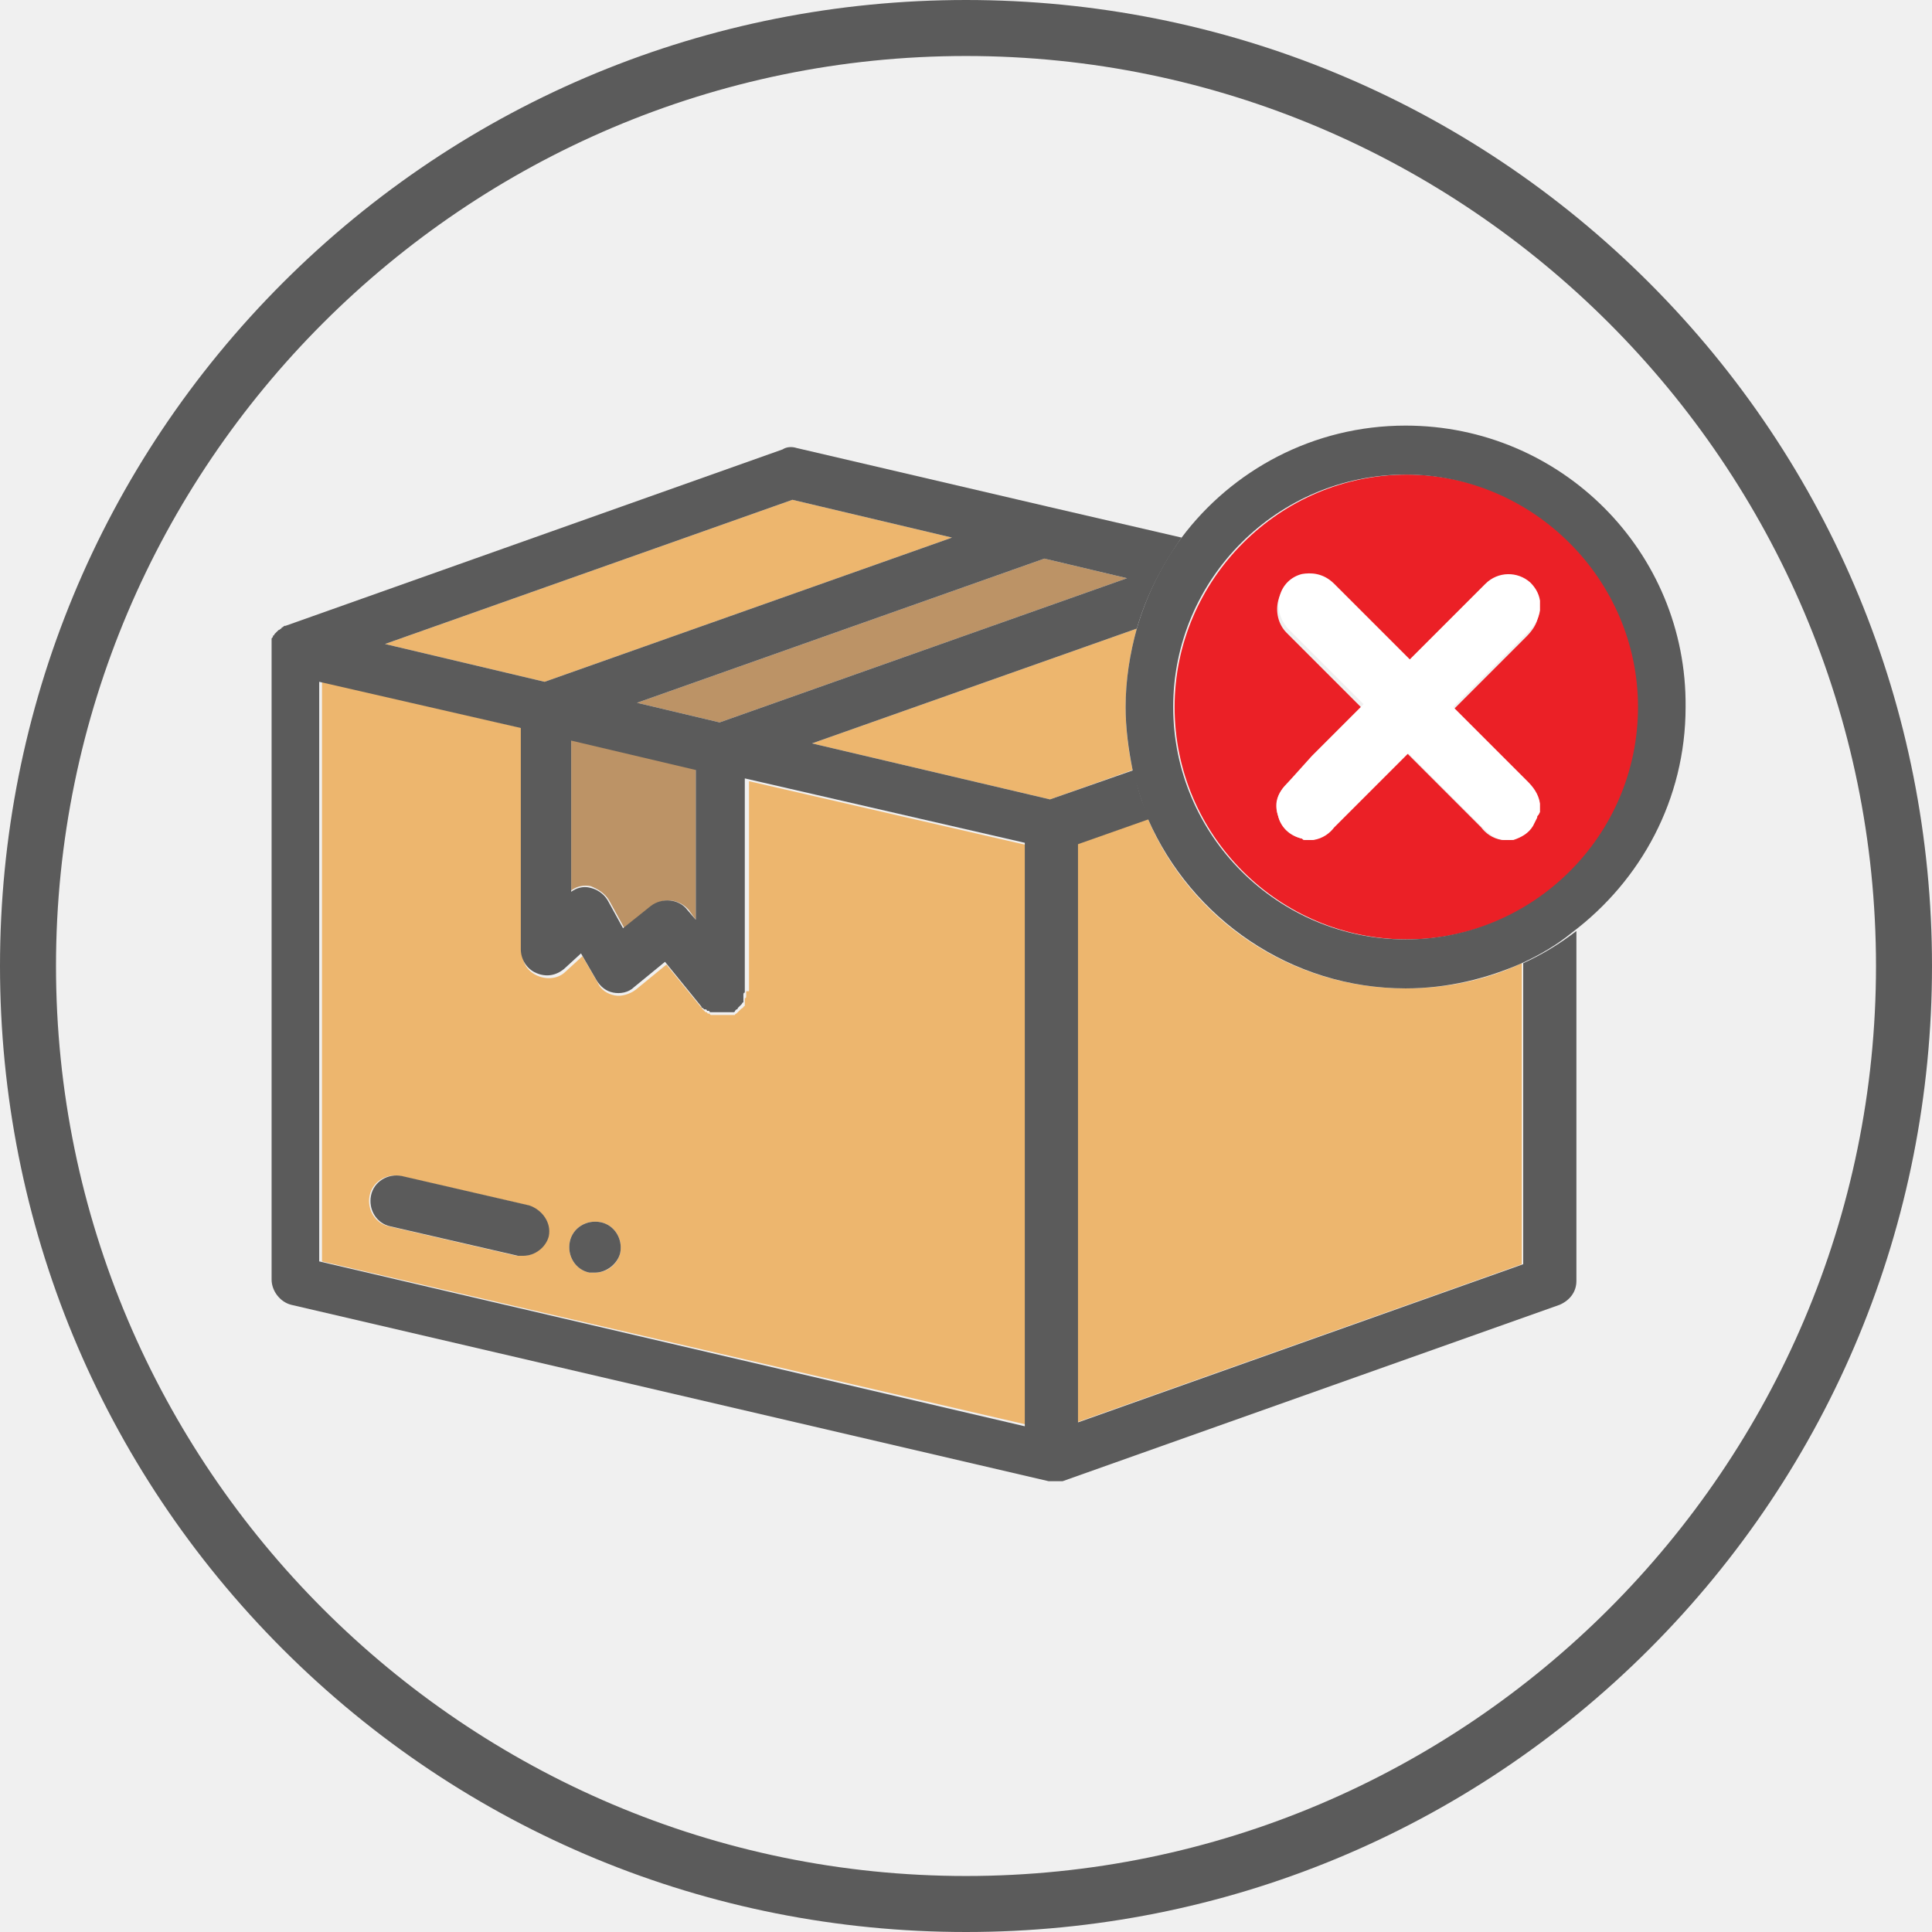
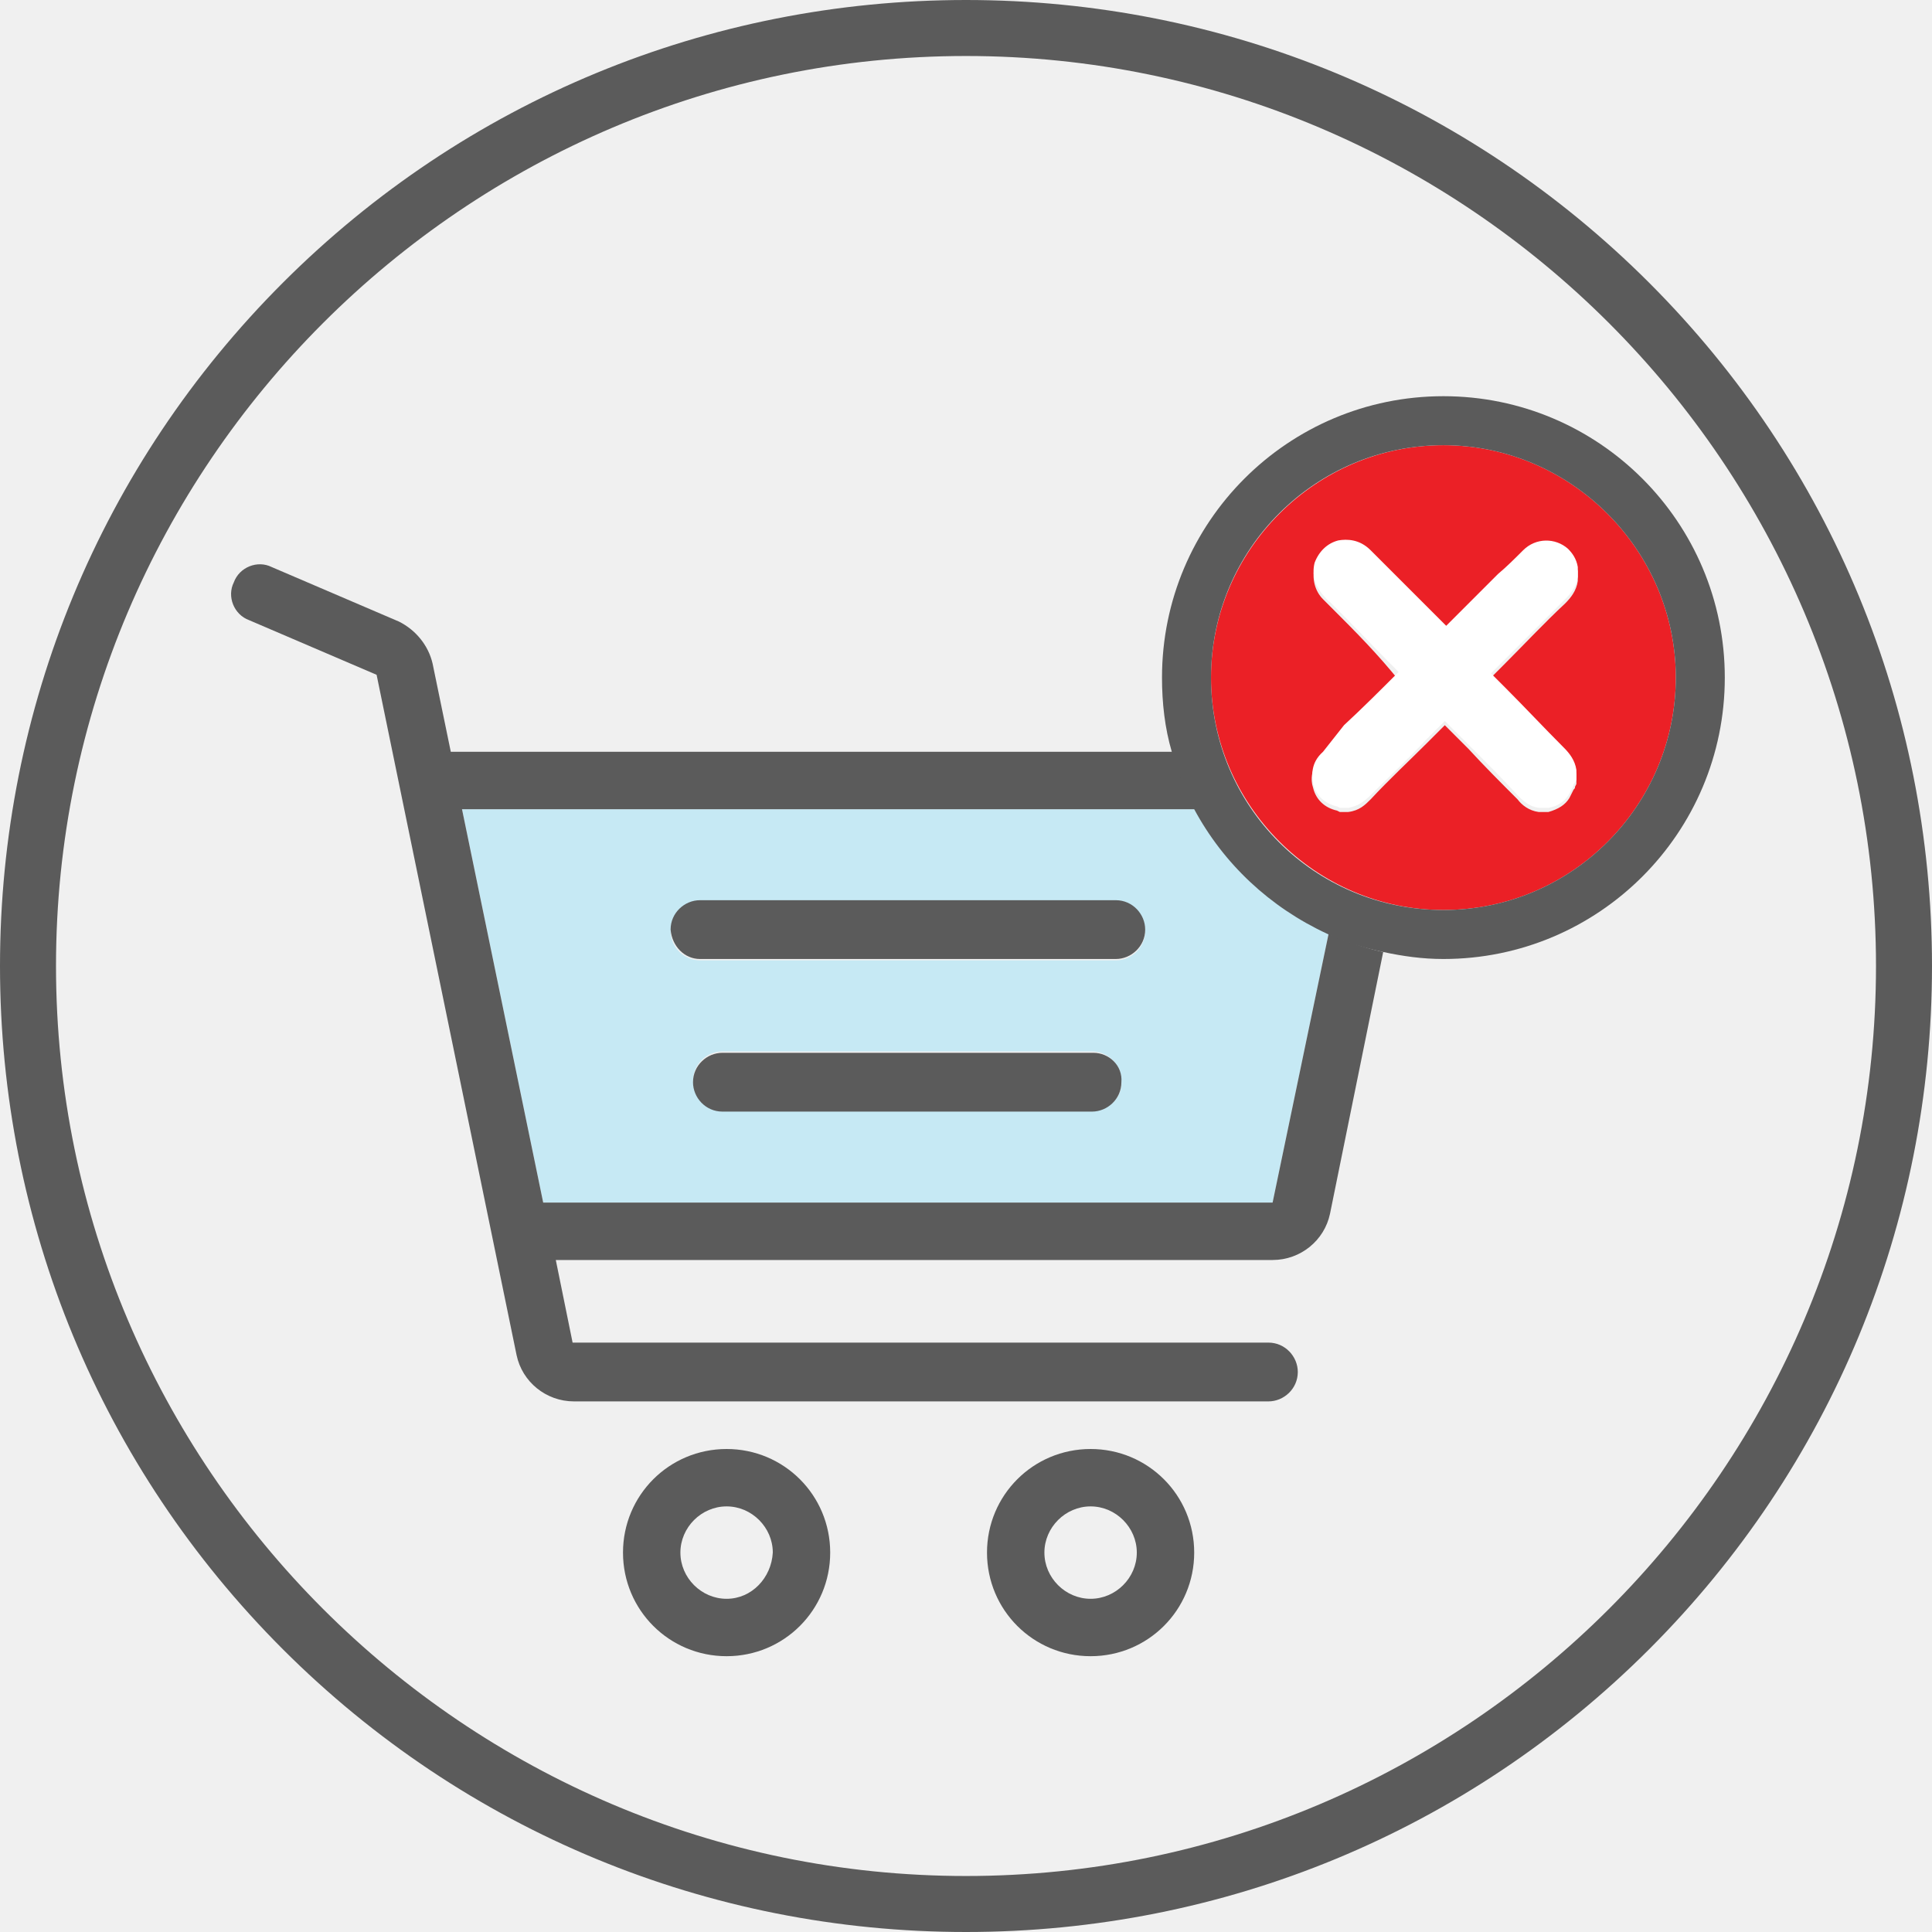
<svg xmlns="http://www.w3.org/2000/svg" version="1.1" id="Layer_1" x="0px" y="0px" viewBox="0 0 138 138" style="enable-background:new 0 0 138 138;" xml:space="preserve">
  <style type="text/css">
	.st0{fill:none;}
	.st1{fill:#5B5B5B;}
- 	.st2{fill:#EDB66E;}
- 	.st3{fill:#BC9366;}
- 	.st4{fill:#EB2026;}
- 	.st5{fill:#FFFFFF;}
+ 	.st2{fill:#C6E9F4;}
+ 	.st3{fill:#EB2026;}
+ 	.st4{fill:#FFFFFF;}
</style>
  <g>
-     <path class="st0" d="M69,4C33.2,4,4,33.2,4,69s29.2,65,65,65c35.8,0,65-29.2,65-65S104.8,4,69,4z M112.4,66.6v25   c0,0.8-0.5,1.5-1.2,1.7l-35.5,12.6c0,0,0,0,0,0c0,0-0.1,0-0.1,0c0,0,0,0,0,0c0,0-0.1,0-0.1,0c0,0,0,0-0.1,0c0,0-0.1,0-0.1,0   c0,0,0,0-0.1,0c0,0-0.1,0-0.1,0c0,0,0,0,0,0h0c0,0,0,0,0,0c-0.1,0-0.1,0-0.2,0c0,0,0,0,0,0c-0.1,0-0.1,0-0.2,0c0,0,0,0,0,0   L20.6,93.4c-0.8-0.2-1.4-0.9-1.4-1.8V46.4c0,0,0,0,0,0c0-0.1,0-0.1,0-0.2c0,0,0,0,0,0c0-0.1,0-0.1,0-0.2c0,0,0,0,0,0   c0-0.1,0-0.1,0-0.2c0,0,0,0,0,0c0-0.1,0-0.1,0.1-0.2c0,0,0,0,0,0c0,0,0-0.1,0.1-0.1c0,0,0,0,0,0c0-0.1,0.1-0.1,0.1-0.1c0,0,0,0,0,0   c0,0,0.1-0.1,0.1-0.1c0,0,0,0,0,0c0,0,0.1-0.1,0.1-0.1c0,0,0,0,0,0c0,0,0,0,0,0c0,0,0.1-0.1,0.2-0.1c0,0,0,0,0,0c0,0,0.1,0,0.1-0.1   c0,0,0,0,0,0c0.1,0,0.1,0,0.2-0.1l0,0c0,0,0,0,0,0l35.5-12.6c0.3-0.1,0.7-0.1,1-0.1l18,4.2c0,0,0,0,0,0l9.5,2.2c3.7-4.9,9.5-8,16-8   c11.1,0,20.1,9,20.1,20.1C120.5,57.1,117.3,63,112.4,66.6z" />
-     <path class="st1" d="M117.8,20.2C104.8,7.2,87.4,0,69,0S33.2,7.2,20.2,20.2C7.2,33.2,0,50.6,0,69s7.2,35.8,20.2,48.8   c13,13,30.4,20.2,48.8,20.2s35.8-7.2,48.8-20.2c13-13,20.2-30.4,20.2-48.8S130.8,33.2,117.8,20.2z M69,134c-35.8,0-65-29.2-65-65   S33.2,4,69,4c35.8,0,65,29.2,65,65S104.8,134,69,134z" />
-     <path class="st2" d="M53.3,70.8C53.3,70.8,53.3,70.8,53.3,70.8c0,0,0,0.1,0,0.1c0,0,0,0,0,0.1c0,0,0,0,0,0.1c0,0.1,0,0.2-0.1,0.2   c0,0,0,0,0,0c0,0,0,0.1,0,0.1c0,0,0,0,0,0.1c0,0,0,0.1,0,0.1c0,0,0,0.1,0,0.1c0,0,0,0,0,0.1c0,0,0,0.1-0.1,0.1c0,0,0,0,0,0   c0,0.1-0.1,0.1-0.2,0.2c0,0,0,0,0,0c0,0,0,0,0,0c0,0-0.1,0.1-0.1,0.1c0,0,0,0,0,0c0,0-0.1,0.1-0.1,0.1c0,0,0,0,0,0   c0,0-0.1,0.1-0.1,0.1c0,0,0,0,0,0c0,0-0.1,0-0.1,0.1c0,0,0,0-0.1,0c0,0-0.1,0-0.1,0c0,0,0,0-0.1,0c0,0-0.1,0-0.1,0c0,0,0,0-0.1,0   c0,0-0.1,0-0.1,0c0,0,0,0-0.1,0c-0.1,0-0.1,0-0.2,0c0,0,0,0,0,0h0c-0.1,0-0.1,0-0.2,0c0,0,0,0,0,0c-0.1,0-0.1,0-0.2,0c0,0,0,0,0,0   c0,0-0.1,0-0.1,0c0,0,0,0-0.1,0c0,0-0.1,0-0.1,0c0,0,0,0-0.1,0c0,0-0.1,0-0.1-0.1c0,0,0,0-0.1,0c0,0-0.1,0-0.1-0.1c0,0,0,0-0.1,0   c0,0-0.1-0.1-0.1-0.1c0,0,0,0,0,0c0,0-0.1-0.1-0.1-0.1c0,0,0,0,0,0l-2.6-3.2l-2.2,1.8c-0.4,0.3-1,0.5-1.5,0.4   c-0.5-0.1-1-0.4-1.2-0.9l-1.1-1.9l-1.2,1.1c-0.5,0.5-1.3,0.6-2,0.3c-0.7-0.3-1.1-0.9-1.1-1.7V52l-14.3-3.3v41.4l50.5,11.7V60.4   l-20-4.6V70.8z M39.1,88.3c-0.2,0.8-0.9,1.4-1.8,1.4c-0.1,0-0.3,0-0.4,0l-9.1-2.1c-1-0.2-1.6-1.2-1.4-2.2c0.2-1,1.2-1.6,2.2-1.4   l9.1,2.1C38.7,86.4,39.4,87.3,39.1,88.3z M44.3,89.5c-0.2,0.8-0.9,1.4-1.8,1.4c-0.1,0-0.3,0-0.4,0l0,0c-1-0.2-1.6-1.2-1.4-2.2   c0.2-1,1.2-1.6,2.2-1.4l0,0C43.9,87.5,44.5,88.5,44.3,89.5z" />
-     <path class="st2" d="M76.9,101.6l31.8-11.3V68.8c-2.5,1.2-5.4,1.8-8.3,1.8c-8.3,0-15.4-5-18.4-12.1l-5.1,1.8V101.6z" />
-     <path class="st2" d="M75,57.1l5.9-2.1c-0.3-1.4-0.5-2.9-0.5-4.5c0-1.9,0.3-3.8,0.8-5.6L58,53.1L75,57.1z" />
-     <polygon class="st2" points="38.9,48.7 68,38.4 56.6,35.7 27.5,46  " />
-     <polygon class="st3" points="74.6,39.9 45.5,50.2 51.4,51.6 80.5,41.3  " />
-     <path class="st3" d="M43.5,64.3l1.1,2l2-1.6c0.8-0.6,1.9-0.5,2.6,0.3l0.5,0.7V54.9l-8.9-2.1v10.8c0.4-0.3,0.9-0.4,1.4-0.3   C42.7,63.5,43.2,63.8,43.5,64.3z" />
-     <path class="st1" d="M108.8,68.8v21.5l-31.8,11.3V60.3l5.1-1.8c-0.5-1.1-0.9-2.3-1.1-3.5L75,57.1l-17-4l23.2-8.2   c0.7-2.4,1.8-4.5,3.2-6.5l-9.5-2.2c0,0,0,0,0,0l-18-4.2c-0.3-0.1-0.7-0.1-1,0.1L20.4,44.7c0,0,0,0,0,0l0,0c-0.1,0-0.1,0-0.2,0.1   c0,0,0,0,0,0c0,0-0.1,0-0.1,0.1c0,0,0,0,0,0c-0.1,0-0.1,0.1-0.2,0.1c0,0,0,0,0,0c0,0,0,0,0,0c0,0-0.1,0.1-0.1,0.1c0,0,0,0,0,0   c0,0-0.1,0.1-0.1,0.1c0,0,0,0,0,0c0,0-0.1,0.1-0.1,0.1c0,0,0,0,0,0c0,0,0,0.1-0.1,0.1c0,0,0,0,0,0c0,0.1,0,0.1-0.1,0.2c0,0,0,0,0,0   c0,0,0,0.1,0,0.2c0,0,0,0,0,0c0,0.1,0,0.1,0,0.2c0,0,0,0,0,0c0,0.1,0,0.1,0,0.2c0,0,0,0,0,0v45.2c0,0.8,0.6,1.6,1.4,1.8l54.1,12.6   c0,0,0,0,0,0c0.1,0,0.1,0,0.2,0c0,0,0,0,0,0c0.1,0,0.1,0,0.2,0c0,0,0,0,0,0h0c0,0,0,0,0,0c0,0,0.1,0,0.1,0c0,0,0,0,0.1,0   c0,0,0.1,0,0.1,0c0,0,0,0,0.1,0c0,0,0.1,0,0.1,0c0,0,0,0,0,0c0,0,0.1,0,0.1,0c0,0,0,0,0,0l35.5-12.6c0.7-0.3,1.2-0.9,1.2-1.7v-25   C111.3,67.5,110.1,68.2,108.8,68.8z M73.3,101.9L22.8,90.1V48.7L37.2,52v15.8c0,0.7,0.4,1.4,1.1,1.7c0.7,0.3,1.4,0.2,2-0.3l1.2-1.1   l1.1,1.9c0.3,0.5,0.7,0.8,1.2,0.9c0.5,0.1,1.1,0,1.5-0.4l2.2-1.8l2.6,3.2c0,0,0,0,0,0c0,0.1,0.1,0.1,0.1,0.1c0,0,0,0,0,0   c0,0,0.1,0.1,0.1,0.1c0,0,0,0,0.1,0c0,0,0.1,0,0.1,0.1c0,0,0,0,0.1,0c0,0,0.1,0,0.1,0.1c0,0,0,0,0.1,0c0,0,0.1,0,0.1,0   c0,0,0,0,0.1,0c0,0,0.1,0,0.1,0c0,0,0,0,0,0c0.1,0,0.1,0,0.2,0c0,0,0,0,0,0c0.1,0,0.1,0,0.2,0h0c0,0,0,0,0,0c0.1,0,0.1,0,0.2,0   c0,0,0,0,0.1,0c0,0,0.1,0,0.1,0c0,0,0,0,0.1,0c0,0,0.1,0,0.1,0c0,0,0,0,0.1,0c0,0,0.1,0,0.1,0c0,0,0,0,0.1,0c0,0,0.1,0,0.1-0.1   c0,0,0,0,0,0c0,0,0.1-0.1,0.1-0.1c0,0,0,0,0,0c0,0,0.1,0,0.1-0.1c0,0,0,0,0,0c0,0,0.1-0.1,0.1-0.1c0,0,0,0,0,0c0,0,0,0,0,0   c0.1-0.1,0.1-0.1,0.2-0.2c0,0,0,0,0,0c0,0,0-0.1,0.1-0.1c0,0,0,0,0-0.1c0,0,0-0.1,0-0.1c0,0,0-0.1,0-0.1c0,0,0,0,0-0.1   c0,0,0-0.1,0-0.1c0,0,0,0,0,0c0-0.1,0-0.2,0.1-0.2c0,0,0,0,0-0.1c0,0,0,0,0-0.1c0,0,0-0.1,0-0.1c0,0,0,0,0,0v-15l20,4.6V101.9z    M68,38.4L38.9,48.7L27.5,46l29.1-10.3L68,38.4z M40.8,63.7V52.9l8.9,2.1v10.7L49.1,65c-0.6-0.8-1.8-0.9-2.6-0.3l-2,1.6l-1.1-2   c-0.3-0.5-0.8-0.8-1.3-0.9C41.7,63.3,41.2,63.4,40.8,63.7z M45.5,50.2l29.1-10.3l5.9,1.4L51.4,51.6L45.5,50.2z" />
-     <path class="st1" d="M37.8,86.1L28.7,84c-1-0.2-2,0.4-2.2,1.4c-0.2,1,0.4,2,1.4,2.2l9.1,2.1c0.1,0,0.3,0,0.4,0   c0.8,0,1.6-0.6,1.8-1.4C39.4,87.3,38.7,86.4,37.8,86.1z" />
-     <path class="st1" d="M42.9,87.3L42.9,87.3c-1-0.2-2,0.4-2.2,1.4c-0.2,1,0.4,2,1.4,2.2l0,0c0.1,0,0.3,0,0.4,0c0.8,0,1.6-0.6,1.8-1.4   C44.5,88.5,43.9,87.5,42.9,87.3z" />
-     <path class="st4" d="M117.1,50.5c0-9.2-7.5-16.6-16.6-16.6s-16.6,7.5-16.6,16.6c0,9.2,7.5,16.6,16.6,16.6S117.1,59.7,117.1,50.5z    M107.9,60l-0.6,0c-0.7-0.1-1.2-0.5-1.5-0.9c-1.2-1.2-2.4-2.4-3.6-3.6l-1.7-1.7l-1.3,1.3c-1.3,1.3-2.7,2.7-4,4   c-0.4,0.4-0.8,0.8-1.5,0.9l-0.1,0h-0.5L93,59.9c-0.9-0.2-1.5-0.8-1.7-1.6c-0.2-0.6-0.2-1.5,0.6-2.3l1.7-1.7   c1.2-1.2,2.5-2.5,3.7-3.7l-4.9-4.9c-0.2-0.2-0.3-0.3-0.5-0.5c-0.6-0.6-0.8-1.5-0.6-2.3c0.2-0.8,0.8-1.4,1.6-1.6   c0.6-0.2,1.4-0.2,2.3,0.7c1.6,1.6,3.1,3.1,4.7,4.7l0.7,0.7l3.7-3.7c0.6-0.6,1.2-1.2,1.7-1.7c0.9-0.9,2.3-1,3.2-0.1   c0.4,0.3,0.6,0.8,0.7,1.3l0,0.1l0,0.6c-0.1,0.7-0.5,1.2-0.9,1.6c-1.5,1.5-2.9,2.9-4.4,4.4l-0.9,0.9l1,1c1.4,1.4,2.9,2.9,4.3,4.3   c0.4,0.4,0.8,0.9,0.9,1.6l0,0.1V58l-0.1,0.2c0,0.1,0,0.1-0.1,0.2c-0.1,0.2-0.1,0.4-0.3,0.6C109.2,59.5,108.7,59.8,107.9,60   L107.9,60z" />
-     <path class="st1" d="M100.4,30.4c-6.6,0-12.4,3.2-16,8c-1.4,1.9-2.5,4.1-3.2,6.5c-0.5,1.8-0.8,3.7-0.8,5.6c0,1.5,0.2,3,0.5,4.5   c0.3,1.2,0.7,2.4,1.1,3.5c3.1,7.1,10.2,12.1,18.4,12.1c3,0,5.8-0.7,8.3-1.8c1.3-0.6,2.5-1.3,3.6-2.2c4.9-3.7,8.1-9.5,8.1-16.1   C120.5,39.4,111.5,30.4,100.4,30.4z M83.8,50.5c0-9.2,7.5-16.6,16.6-16.6s16.6,7.5,16.6,16.6c0,9.2-7.5,16.6-16.6,16.6   S83.8,59.7,83.8,50.5z" />
-     <path class="st5" d="M109.5,59c0.1-0.2,0.2-0.4,0.3-0.6c0-0.1,0-0.1,0.1-0.2l0.1-0.2v-0.5l0-0.1c-0.1-0.7-0.5-1.2-0.9-1.6   c-1.4-1.4-2.9-2.9-4.3-4.3l-1-1l0.9-0.9c1.5-1.5,2.9-2.9,4.4-4.4c0.4-0.4,0.8-0.9,0.9-1.6l0-0.6l0-0.1c-0.1-0.6-0.4-1-0.7-1.3   c-0.9-0.8-2.3-0.8-3.2,0.1c-0.6,0.6-1.2,1.2-1.7,1.7l-3.7,3.7l-0.7-0.7c-1.6-1.6-3.1-3.1-4.7-4.7c-0.8-0.8-1.7-0.8-2.3-0.7   c-0.8,0.2-1.4,0.8-1.6,1.6c-0.2,0.8,0,1.6,0.6,2.3c0.2,0.2,0.3,0.3,0.5,0.5l4.9,4.9c-1.2,1.2-2.5,2.5-3.7,3.7L91.9,56   c-0.9,0.9-0.8,1.7-0.6,2.3c0.2,0.8,0.9,1.4,1.7,1.6l0.2,0.1h0.5l0.1,0c0.7-0.1,1.2-0.5,1.5-0.9c1.3-1.3,2.7-2.7,4-4l1.3-1.3   l1.7,1.7c1.2,1.2,2.4,2.4,3.6,3.6c0.4,0.4,0.8,0.8,1.5,0.9l0.6,0l0.1,0C108.7,59.8,109.2,59.5,109.5,59z" />
+     <circle class="st0" cx="77.9" cy="110.9" r="3.3" />
+     <circle class="st0" cx="51.9" cy="110.9" r="3.3" />
+     <path class="st0" d="M69,4C33.2,4,4,33.2,4,69s29.2,65,65,65s65-29.2,65-65S104.8,4,69,4z M51.9,118.3c-4.1,0-7.4-3.3-7.4-7.4   s3.3-7.4,7.4-7.4s7.4,3.3,7.4,7.4S56,118.3,51.9,118.3z M77.9,118.3c-4.1,0-7.4-3.3-7.4-7.4s3.3-7.4,7.4-7.4c4.1,0,7.4,3.3,7.4,7.4   S82,118.3,77.9,118.3z M103.1,68.5c-1.5,0-2.9-0.2-4.3-0.5L95,86.7c-0.4,1.9-2.1,3.3-4.1,3.3H39.7l1.2,5.9h49.6   c1.1,0,2.1,0.9,2.1,2.1c0,1.1-0.9,2.1-2.1,2.1H40.9c-2,0-3.7-1.4-4.1-3.3l-10-48.6l-9.1-3.9c-1-0.5-1.5-1.7-1.1-2.7   c0.5-1,1.7-1.5,2.7-1.1l9.1,3.9c1.2,0.5,2.1,1.6,2.4,3l1.3,6.3h51.6c-0.5-1.7-0.7-3.4-0.7-5.3c0-11.1,9-20.1,20.1-20.1   s20.1,9,20.1,20.1S114.2,68.5,103.1,68.5z" />
+     <path class="st1" d="M117.8,20.2C104.8,7.2,87.4,0,69,0C50.6,0,33.2,7.2,20.2,20.2C7.2,33.2,0,50.6,0,69c0,18.4,7.2,35.8,20.2,48.8   c13,13,30.4,20.2,48.8,20.2c18.4,0,35.8-7.2,48.8-20.2c13-13,20.2-30.4,20.2-48.8C138,50.6,130.8,33.2,117.8,20.2z M69,134   c-35.8,0-65-29.2-65-65S33.2,4,69,4s65,29.2,65,65S104.8,134,69,134z" />
+     <path class="st2" d="M38.8,85.9h52.1l4-19.2c-4-1.8-7.4-5-9.5-8.9l-52.4,0L38.8,85.9z M78.1,79.3H51.6c-1.1,0-2.1-0.9-2.1-2.1   c0-1.1,0.9-2.1,2.1-2.1h26.4c1.1,0,2.1,0.9,2.1,2.1C80.2,78.4,79.2,79.3,78.1,79.3z M50,64.4h29.7c1.1,0,2.1,0.9,2.1,2.1   c0,1.1-0.9,2.1-2.1,2.1H50c-1.1,0-2.1-0.9-2.1-2.1C48,65.3,48.9,64.4,50,64.4z" />
+     <path class="st1" d="M51.9,103.5c-4.1,0-7.4,3.3-7.4,7.4s3.3,7.4,7.4,7.4s7.4-3.3,7.4-7.4S56,103.5,51.9,103.5z M51.9,114.2   c-1.8,0-3.3-1.5-3.3-3.3s1.5-3.3,3.3-3.3s3.3,1.5,3.3,3.3C55.1,112.7,53.7,114.2,51.9,114.2z" />
+     <path class="st1" d="M77.9,103.5c-4.1,0-7.4,3.3-7.4,7.4s3.3,7.4,7.4,7.4c4.1,0,7.4-3.3,7.4-7.4S82,103.5,77.9,103.5z M77.9,114.2   c-1.8,0-3.3-1.5-3.3-3.3s1.5-3.3,3.3-3.3c1.8,0,3.3,1.5,3.3,3.3C81.2,112.7,79.7,114.2,77.9,114.2z" />
+     <path class="st1" d="M50,68.5h29.7c1.1,0,2.1-0.9,2.1-2.1c0-1.1-0.9-2.1-2.1-2.1H50c-1.1,0-2.1,0.9-2.1,2.1   C48,67.6,48.9,68.5,50,68.5z" />
+     <path class="st1" d="M78.1,75.2H51.6c-1.1,0-2.1,0.9-2.1,2.1c0,1.1,0.9,2.1,2.1,2.1h26.4c1.1,0,2.1-0.9,2.1-2.1   C80.2,76.1,79.2,75.2,78.1,75.2z" />
+     <path class="st1" d="M94.9,66.7l-4,19.2H38.8L33,57.8l52.4,0c-0.7-1.3-1.2-2.7-1.6-4.1H32.2l-1.3-6.3c-0.3-1.3-1.2-2.4-2.4-3   l-9.1-3.9c-1-0.5-2.3,0-2.7,1.1c-0.5,1,0,2.3,1.1,2.7l9.1,3.9l10,48.6c0.4,1.9,2.1,3.3,4.1,3.3h49.6c1.1,0,2.1-0.9,2.1-2.1   c0-1.1-0.9-2.1-2.1-2.1H40.9l-1.2-5.9h51.2c2,0,3.7-1.4,4.1-3.3L98.8,68C97.4,67.7,96.1,67.2,94.9,66.7z" />
+     <path class="st3" d="M103.1,65c9.2,0,16.6-7.5,16.6-16.6s-7.5-16.6-16.6-16.6s-16.6,7.5-16.6,16.6S94,65,103.1,65z M95.2,43.5   L95,43.3c-0.2-0.2-0.3-0.3-0.5-0.5c-0.6-0.6-0.8-1.5-0.6-2.3c0.2-0.8,0.8-1.4,1.7-1.6c0.6-0.1,1.4-0.2,2.3,0.7c1.5,1.5,3,3,4.5,4.5   l0.9,0.9l3.7-3.7c0.6-0.6,1.2-1.2,1.8-1.7c0.9-0.9,2.3-0.9,3.2-0.1c0.4,0.3,0.6,0.8,0.7,1.3l0,0.1l0,0.6c-0.1,0.7-0.5,1.2-0.9,1.6   c-1.5,1.4-2.9,2.9-4.4,4.4l-0.9,0.9l1,1c1.4,1.4,2.8,2.9,4.2,4.3c0.4,0.4,0.8,0.9,0.9,1.6l0,0.1l0,0.6l-0.1,0.2   c0,0.1,0,0.1-0.1,0.2c-0.1,0.2-0.2,0.4-0.3,0.6c-0.3,0.5-0.8,0.8-1.5,1l-0.1,0l-0.6,0c-0.7-0.1-1.2-0.5-1.5-0.9   c-1.2-1.2-2.4-2.4-3.5-3.6l-1.7-1.7l-1.3,1.3c-1.3,1.3-2.7,2.6-4,4c-0.4,0.4-0.8,0.8-1.6,0.9l-0.1,0l-0.5,0l-0.2-0.1   c-0.9-0.2-1.5-0.8-1.7-1.6c-0.2-0.6-0.2-1.5,0.7-2.3l1.6-1.5c1.3-1.3,2.6-2.6,3.9-3.8C98.4,46.7,96.8,45.1,95.2,43.5z" />
+     <path class="st1" d="M103.1,28.3c-11.1,0-20.1,9-20.1,20.1c0,1.8,0.2,3.6,0.7,5.3c0.4,1.5,0.9,2.8,1.6,4.1c2.1,3.9,5.4,7,9.5,8.9   c1.3,0.6,2.6,1,4,1.3c1.4,0.3,2.8,0.5,4.3,0.5c11.1,0,20.1-9,20.1-20.1S114.2,28.3,103.1,28.3z M86.5,48.4   c0-9.2,7.5-16.6,16.6-16.6s16.6,7.5,16.6,16.6S112.3,65,103.1,65S86.5,57.6,86.5,48.4z" />
+     <path class="st4" d="M94.5,53.7c-0.9,0.8-0.8,1.7-0.7,2.3c0.2,0.8,0.8,1.4,1.7,1.6l0.2,0.1l0.5,0l0.1,0c0.7-0.1,1.2-0.5,1.6-0.9   c1.3-1.3,2.7-2.6,4-4l1.3-1.3l1.7,1.7c1.2,1.2,2.4,2.4,3.5,3.6c0.4,0.4,0.8,0.8,1.5,0.9l0.6,0l0.1,0c0.7-0.1,1.2-0.5,1.5-1   c0.1-0.2,0.2-0.4,0.3-0.6c0-0.1,0-0.1,0.1-0.2l0.1-0.2l0-0.6l0-0.1c-0.1-0.7-0.5-1.2-0.9-1.6c-1.4-1.4-2.8-2.9-4.2-4.3l-1-1   l0.9-0.9c1.5-1.5,2.9-2.9,4.4-4.4c0.4-0.4,0.8-0.9,0.9-1.6l0-0.6l0-0.1c-0.1-0.6-0.4-1-0.7-1.3c-0.9-0.8-2.3-0.8-3.2,0.1   c-0.6,0.6-1.2,1.2-1.8,1.7l-3.7,3.7l-0.9-0.9c-1.5-1.5-3-3-4.5-4.5c-0.8-0.8-1.7-0.8-2.3-0.7c-0.8,0.2-1.4,0.8-1.7,1.6   c-0.2,0.8,0,1.6,0.6,2.3c0.2,0.2,0.3,0.4,0.5,0.5l0.2,0.2c1.6,1.6,3.1,3.2,4.7,4.8c-1.3,1.3-2.6,2.6-3.9,3.8L94.5,53.7z" />
  </g>
</svg>
